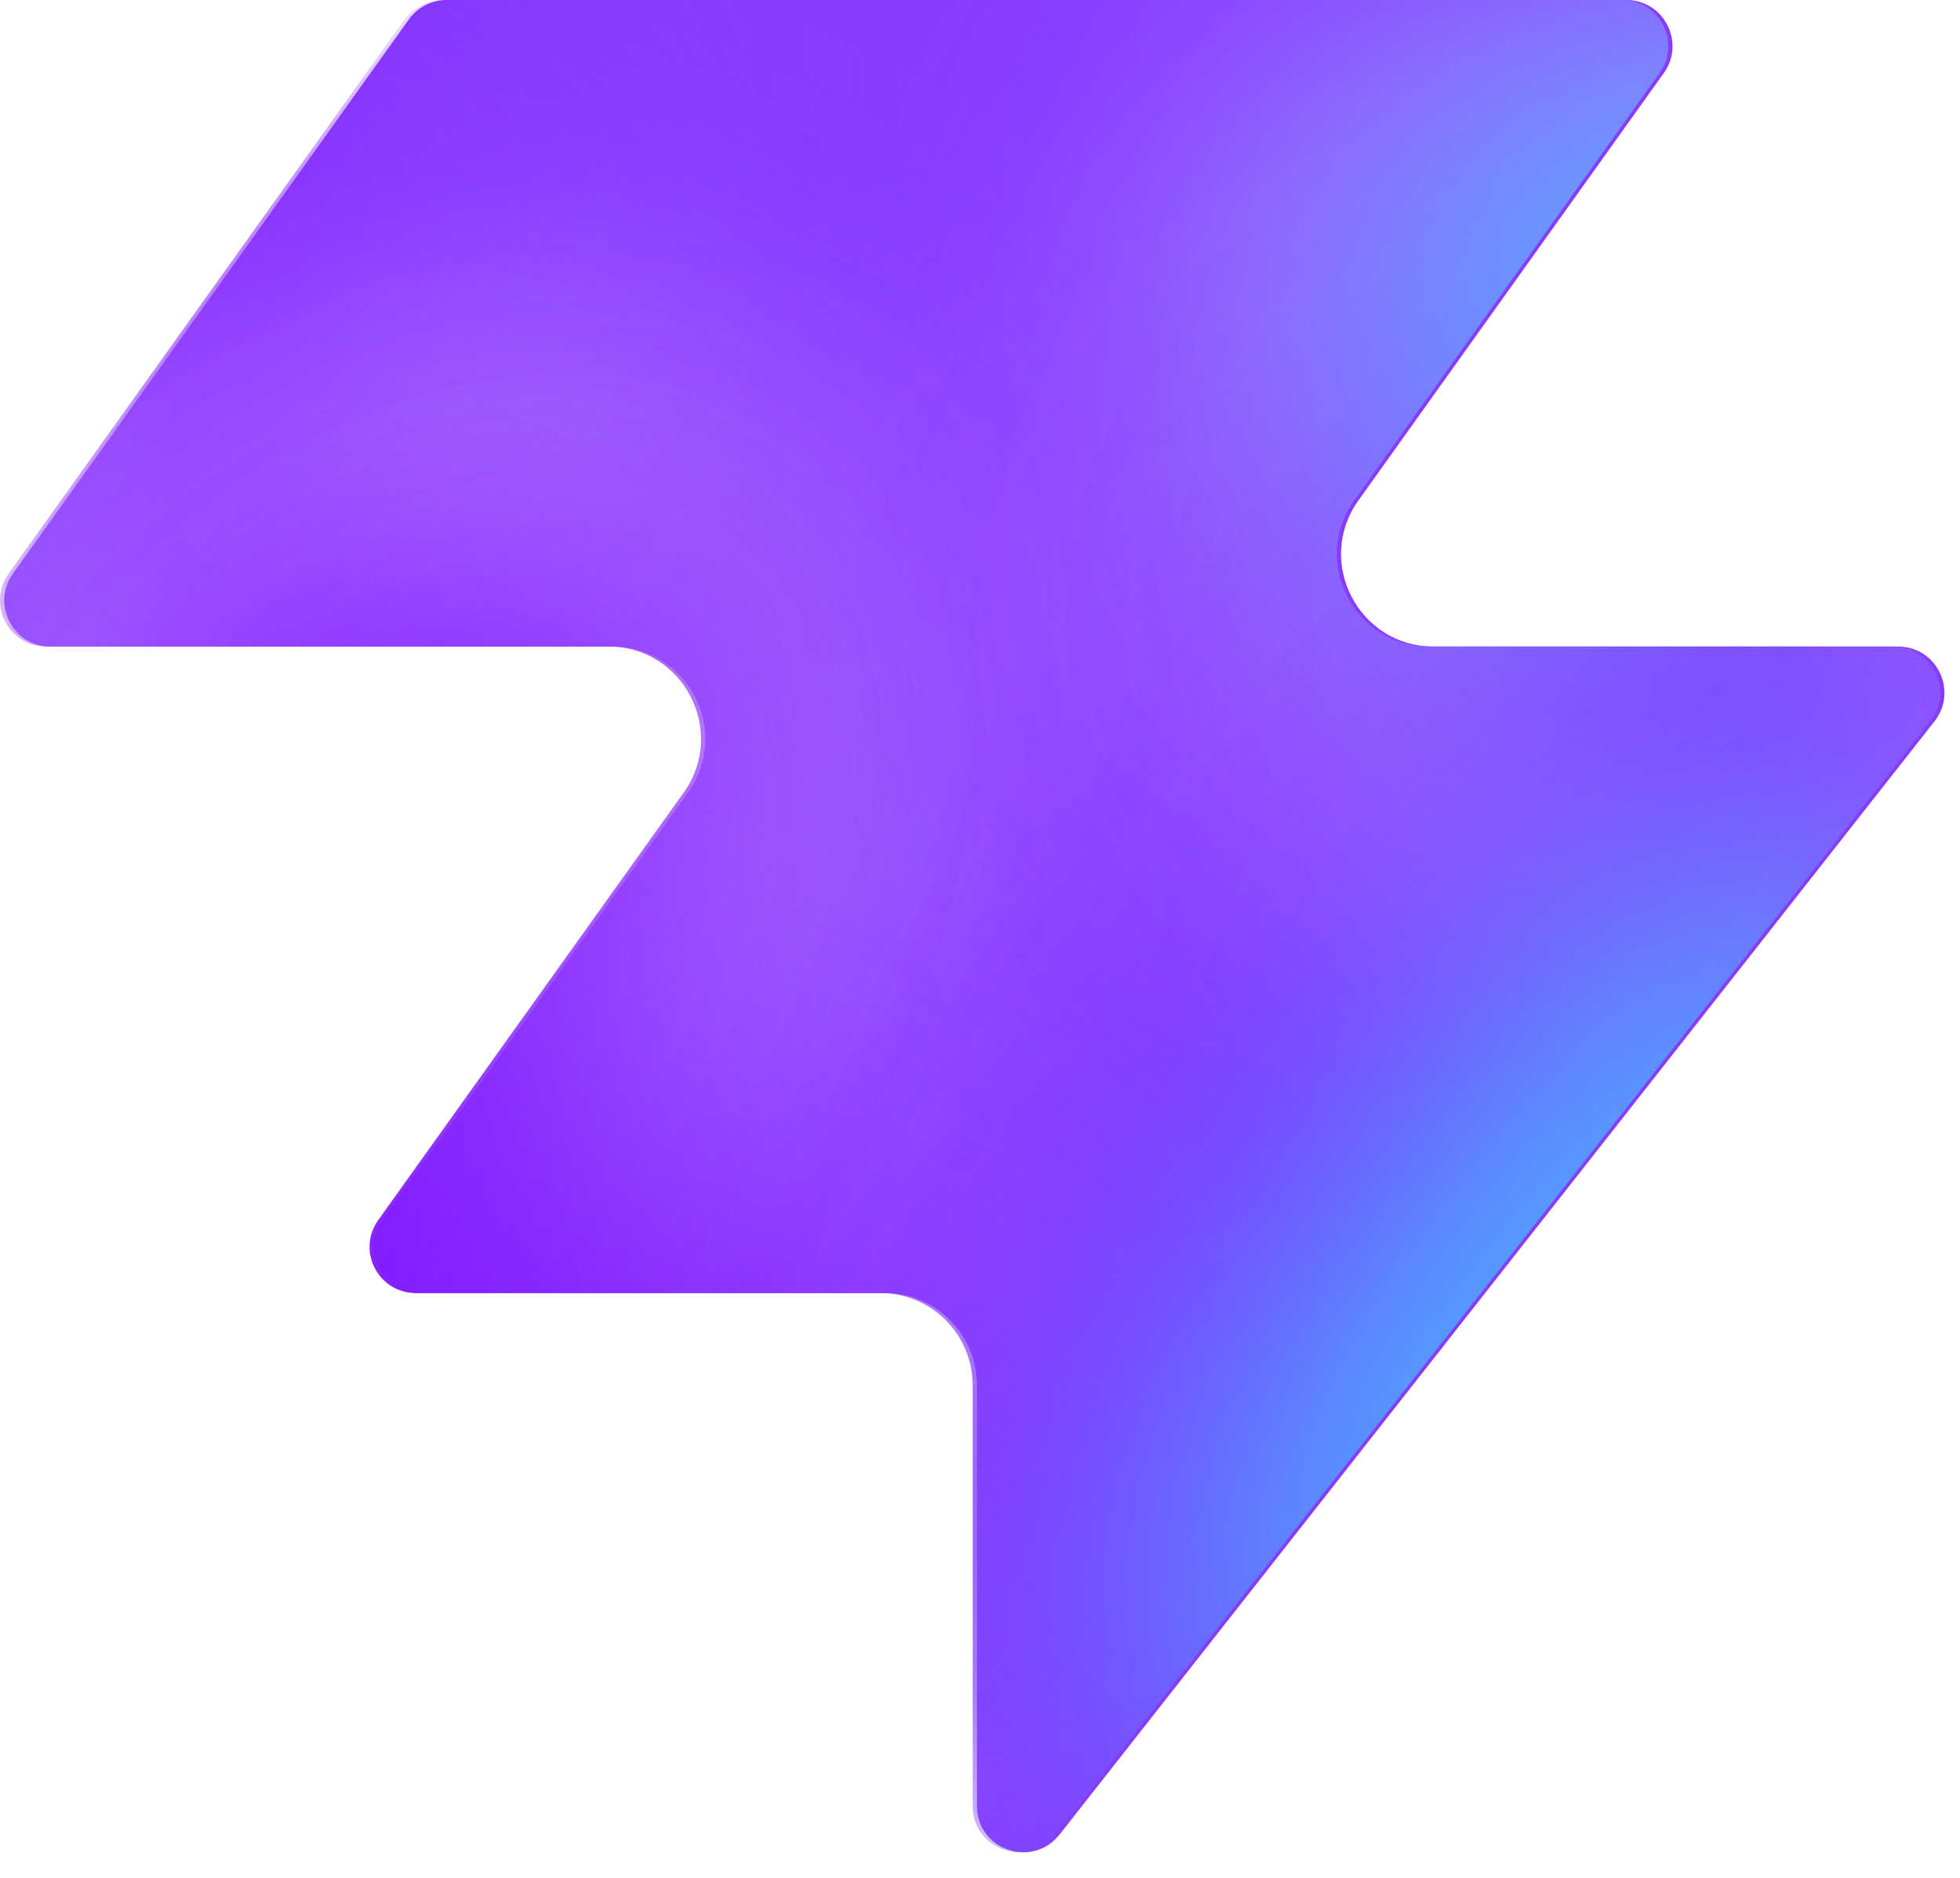
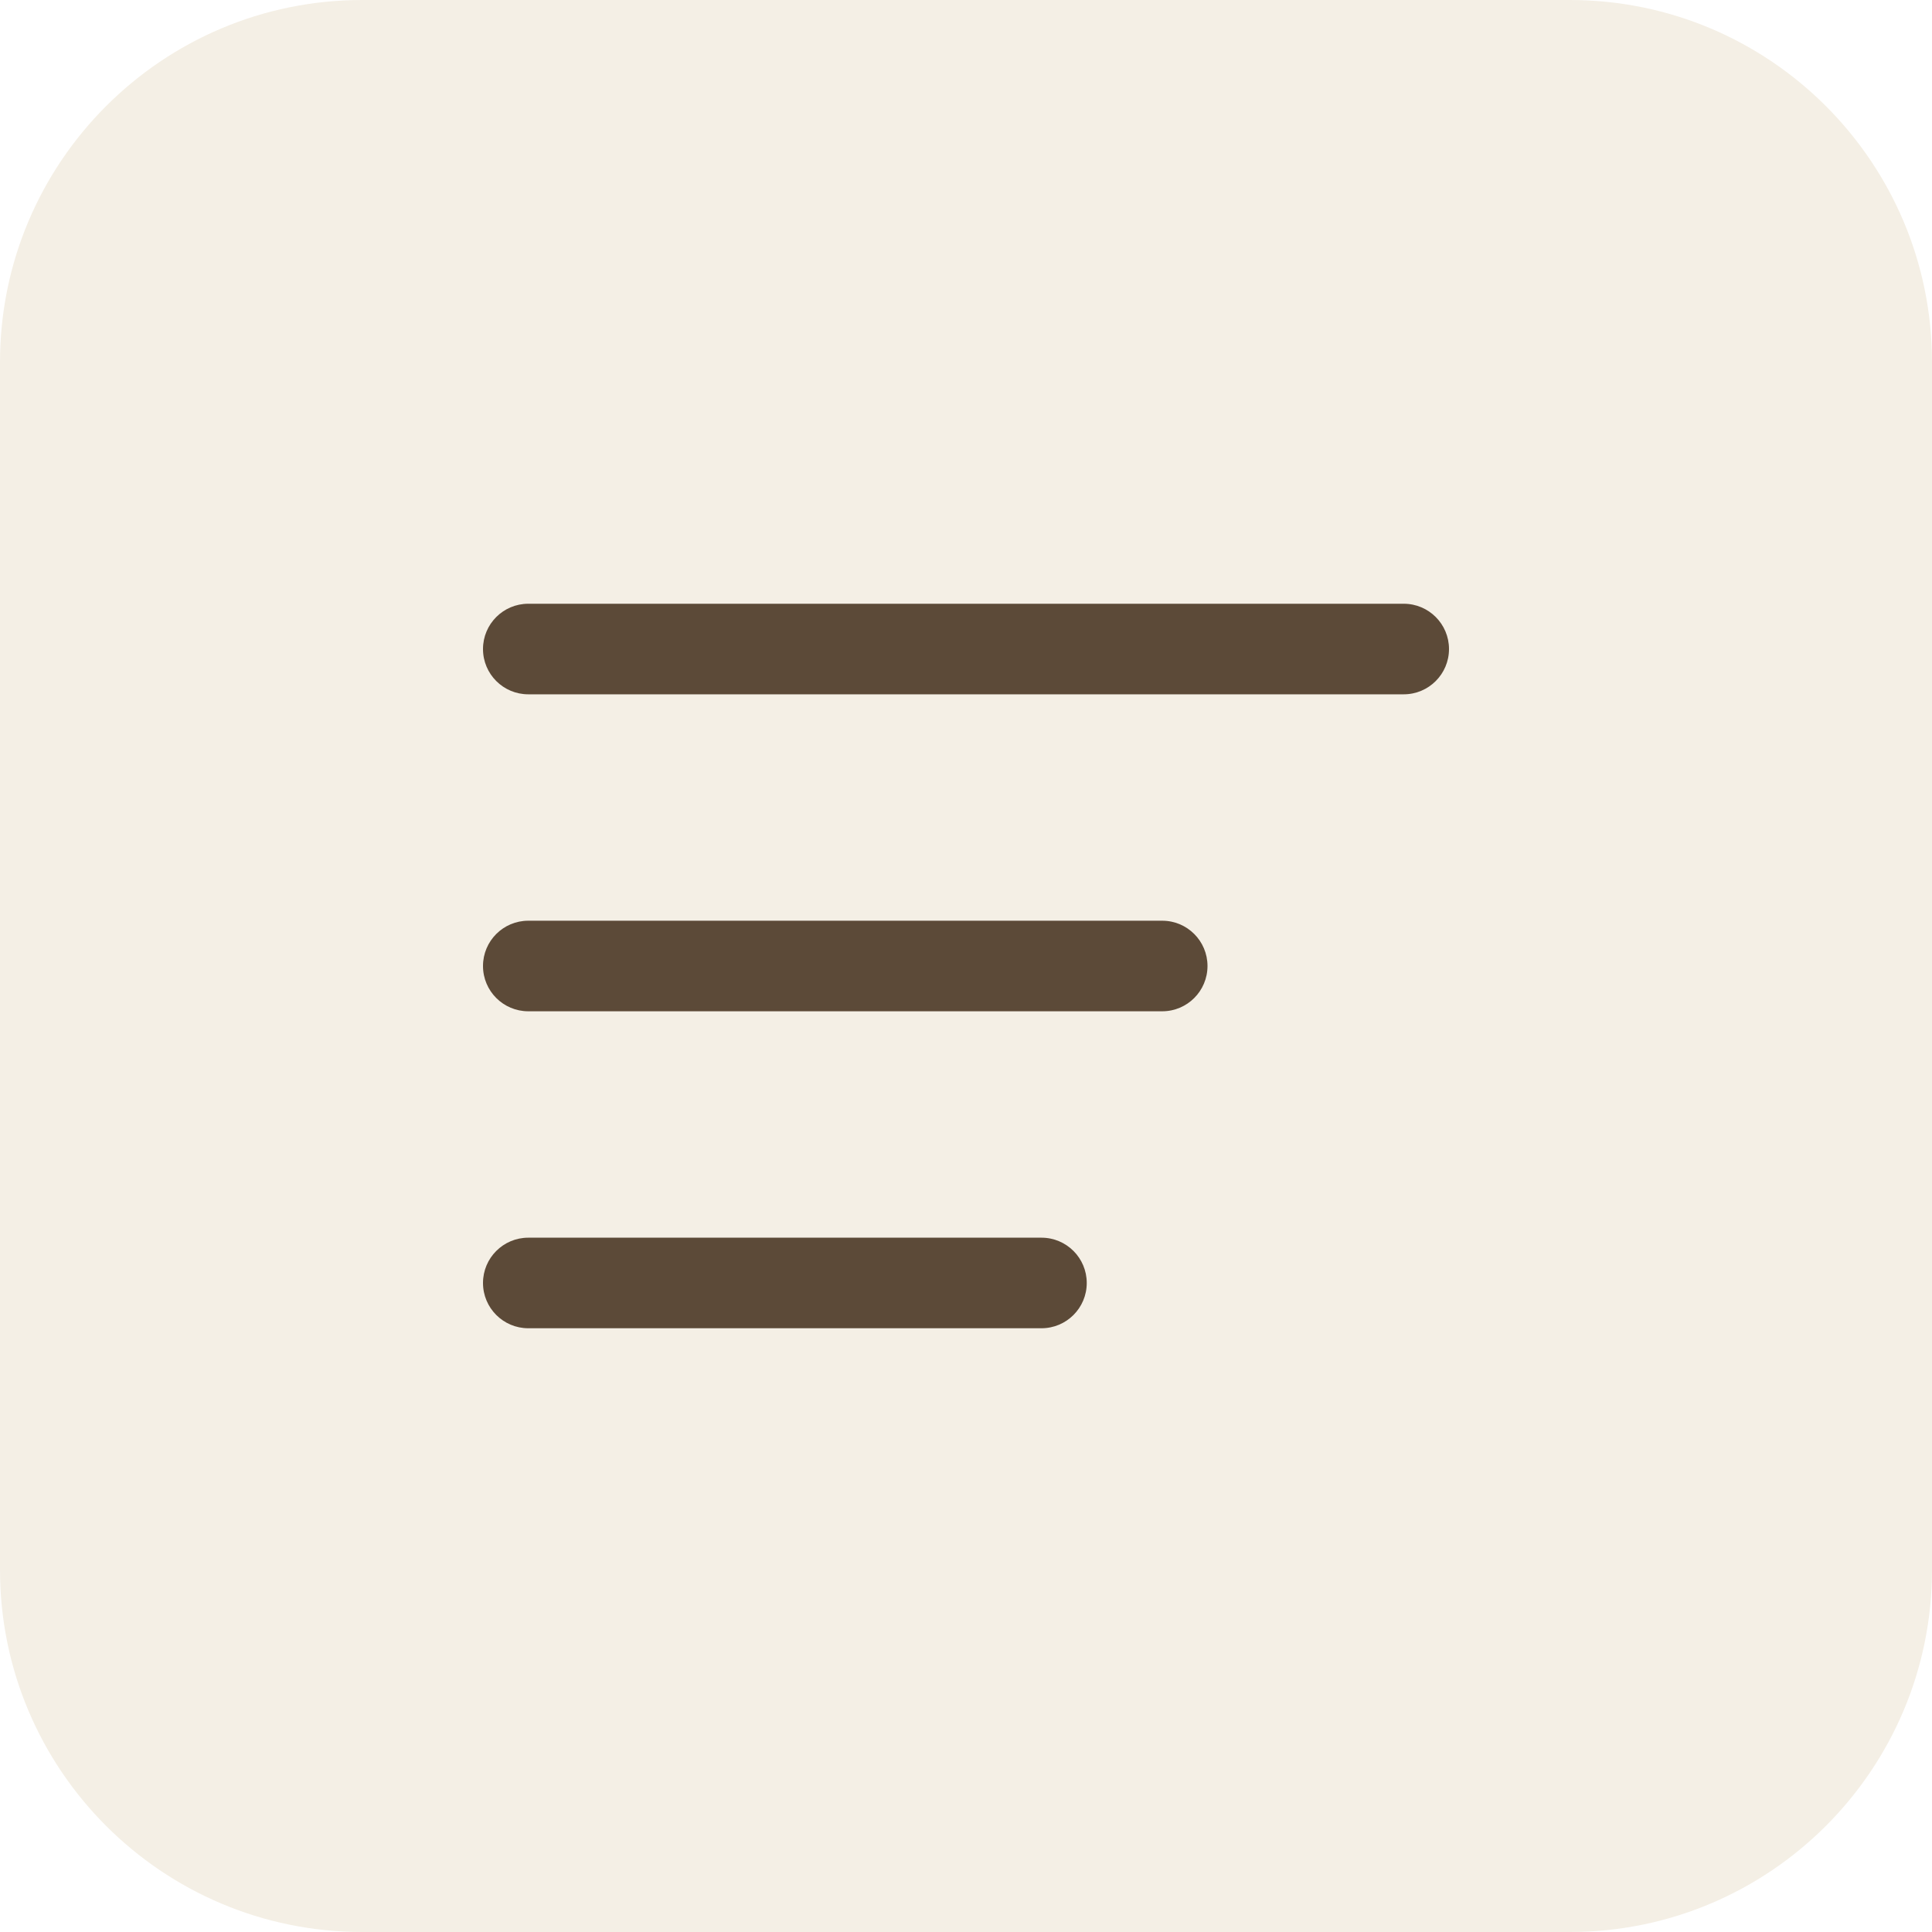
- <svg xmlns="http://www.w3.org/2000/svg" width="48" height="46" fill="none" viewBox="0 0 48 46">
-   <path fill="#863bff" d="M25.946 44.938c-.664.845-2.021.375-2.021-.698V33.937a2.26 2.26 0 0 0-2.262-2.262H10.287c-.92 0-1.456-1.04-.92-1.788l7.48-10.471c1.07-1.497 0-3.578-1.842-3.578H1.237c-.92 0-1.456-1.04-.92-1.788L10.013.474c.214-.297.556-.474.92-.474h28.894c.92 0 1.456 1.04.92 1.788l-7.48 10.471c-1.07 1.498 0 3.579 1.842 3.579h11.377c.943 0 1.473 1.088.89 1.83L25.947 44.94z" style="fill:#863bff;fill:color(display-p3 .525 .23 1);fill-opacity:1" />
-   <mask id="a" width="48" height="46" x="0" y="0" maskUnits="userSpaceOnUse" style="mask-type:alpha">
-     <path fill="#000" d="M25.842 44.938c-.664.844-2.021.375-2.021-.698V33.937a2.26 2.26 0 0 0-2.262-2.262H10.183c-.92 0-1.456-1.04-.92-1.788l7.48-10.471c1.07-1.498 0-3.579-1.842-3.579H1.133c-.92 0-1.456-1.04-.92-1.787L9.91.473c.214-.297.556-.474.92-.474h28.894c.92 0 1.456 1.04.92 1.788l-7.48 10.471c-1.07 1.498 0 3.578 1.842 3.578h11.377c.943 0 1.473 1.088.89 1.832L25.843 44.94z" style="fill:#000;fill-opacity:1" />
-   </mask>
-   <g mask="url(#a)">
-     <g filter="url(#b)">
-       <ellipse cx="5.508" cy="14.704" fill="#ede6ff" rx="5.508" ry="14.704" style="fill:#ede6ff;fill:color(display-p3 .927 .903 1);fill-opacity:1" transform="matrix(.00324 1 1 -.00324 -4.47 31.516)" />
-     </g>
-     <g filter="url(#c)">
-       <ellipse cx="10.399" cy="29.851" fill="#ede6ff" rx="10.399" ry="29.851" style="fill:#ede6ff;fill:color(display-p3 .927 .903 1);fill-opacity:1" transform="matrix(.00324 1 1 -.00324 -39.328 7.883)" />
-     </g>
-     <g filter="url(#d)">
-       <ellipse cx="5.508" cy="30.487" fill="#7e14ff" rx="5.508" ry="30.487" style="fill:#7e14ff;fill:color(display-p3 .492 .077 1);fill-opacity:1" transform="rotate(89.814 -25.913 -14.639)scale(1 -1)" />
-     </g>
-     <g filter="url(#e)">
-       <ellipse cx="5.508" cy="30.599" fill="#7e14ff" rx="5.508" ry="30.599" style="fill:#7e14ff;fill:color(display-p3 .492 .077 1);fill-opacity:1" transform="rotate(89.814 -32.644 -3.334)scale(1 -1)" />
-     </g>
-     <g filter="url(#f)">
-       <ellipse cx="5.508" cy="30.599" fill="#7e14ff" rx="5.508" ry="30.599" style="fill:#7e14ff;fill:color(display-p3 .492 .077 1);fill-opacity:1" transform="matrix(.00324 1 1 -.00324 -34.34 30.47)" />
-     </g>
-     <g filter="url(#g)">
-       <ellipse cx="14.072" cy="22.078" fill="#ede6ff" rx="14.072" ry="22.078" style="fill:#ede6ff;fill:color(display-p3 .927 .903 1);fill-opacity:1" transform="rotate(93.35 24.506 48.493)scale(-1 1)" />
-     </g>
-     <g filter="url(#h)">
-       <ellipse cx="3.47" cy="21.501" fill="#7e14ff" rx="3.47" ry="21.501" style="fill:#7e14ff;fill:color(display-p3 .492 .077 1);fill-opacity:1" transform="rotate(89.009 28.708 47.59)scale(-1 1)" />
-     </g>
-     <g filter="url(#i)">
-       <ellipse cx="3.47" cy="21.501" fill="#7e14ff" rx="3.47" ry="21.501" style="fill:#7e14ff;fill:color(display-p3 .492 .077 1);fill-opacity:1" transform="rotate(89.009 28.708 47.59)scale(-1 1)" />
-     </g>
-     <g filter="url(#j)">
-       <ellipse cx=".387" cy="8.972" fill="#7e14ff" rx="4.407" ry="29.108" style="fill:#7e14ff;fill:color(display-p3 .492 .077 1);fill-opacity:1" transform="rotate(39.51 .387 8.972)" />
-     </g>
-     <g filter="url(#k)">
-       <ellipse cx="47.523" cy="-6.092" fill="#7e14ff" rx="4.407" ry="29.108" style="fill:#7e14ff;fill:color(display-p3 .492 .077 1);fill-opacity:1" transform="rotate(37.892 47.523 -6.092)" />
-     </g>
-     <g filter="url(#l)">
-       <ellipse cx="41.412" cy="6.333" fill="#47bfff" rx="5.971" ry="9.665" style="fill:#47bfff;fill:color(display-p3 .28 .748 1);fill-opacity:1" transform="rotate(37.892 41.412 6.333)" />
-     </g>
-     <g filter="url(#m)">
-       <ellipse cx="-1.879" cy="38.332" fill="#7e14ff" rx="4.407" ry="29.108" style="fill:#7e14ff;fill:color(display-p3 .492 .077 1);fill-opacity:1" transform="rotate(37.892 -1.88 38.332)" />
-     </g>
-     <g filter="url(#n)">
-       <ellipse cx="-1.879" cy="38.332" fill="#7e14ff" rx="4.407" ry="29.108" style="fill:#7e14ff;fill:color(display-p3 .492 .077 1);fill-opacity:1" transform="rotate(37.892 -1.88 38.332)" />
-     </g>
-     <g filter="url(#o)">
-       <ellipse cx="35.651" cy="29.907" fill="#7e14ff" rx="4.407" ry="29.108" style="fill:#7e14ff;fill:color(display-p3 .492 .077 1);fill-opacity:1" transform="rotate(37.892 35.651 29.907)" />
-     </g>
-     <g filter="url(#p)">
-       <ellipse cx="38.418" cy="32.4" fill="#47bfff" rx="5.971" ry="15.297" style="fill:#47bfff;fill:color(display-p3 .28 .748 1);fill-opacity:1" transform="rotate(37.892 38.418 32.4)" />
-     </g>
-   </g>
-   <defs>
-     <filter id="b" width="60.045" height="41.654" x="-19.77" y="16.149" color-interpolation-filters="sRGB" filterUnits="userSpaceOnUse">
-       <feFlood flood-opacity="0" result="BackgroundImageFix" />
-       <feBlend in="SourceGraphic" in2="BackgroundImageFix" result="shape" />
-       <feGaussianBlur result="effect1_foregroundBlur_2002_17158" stdDeviation="7.659" />
-     </filter>
-     <filter id="c" width="90.34" height="51.437" x="-54.613" y="-7.533" color-interpolation-filters="sRGB" filterUnits="userSpaceOnUse">
-       <feFlood flood-opacity="0" result="BackgroundImageFix" />
-       <feBlend in="SourceGraphic" in2="BackgroundImageFix" result="shape" />
-       <feGaussianBlur result="effect1_foregroundBlur_2002_17158" stdDeviation="7.659" />
-     </filter>
-     <filter id="d" width="79.355" height="29.4" x="-49.64" y="2.03" color-interpolation-filters="sRGB" filterUnits="userSpaceOnUse">
-       <feFlood flood-opacity="0" result="BackgroundImageFix" />
-       <feBlend in="SourceGraphic" in2="BackgroundImageFix" result="shape" />
-       <feGaussianBlur result="effect1_foregroundBlur_2002_17158" stdDeviation="4.596" />
-     </filter>
-     <filter id="e" width="79.579" height="29.4" x="-45.045" y="20.029" color-interpolation-filters="sRGB" filterUnits="userSpaceOnUse">
-       <feFlood flood-opacity="0" result="BackgroundImageFix" />
-       <feBlend in="SourceGraphic" in2="BackgroundImageFix" result="shape" />
-       <feGaussianBlur result="effect1_foregroundBlur_2002_17158" stdDeviation="4.596" />
-     </filter>
-     <filter id="f" width="79.579" height="29.4" x="-43.513" y="21.178" color-interpolation-filters="sRGB" filterUnits="userSpaceOnUse">
-       <feFlood flood-opacity="0" result="BackgroundImageFix" />
-       <feBlend in="SourceGraphic" in2="BackgroundImageFix" result="shape" />
-       <feGaussianBlur result="effect1_foregroundBlur_2002_17158" stdDeviation="4.596" />
-     </filter>
-     <filter id="g" width="74.749" height="58.852" x="15.756" y="-17.901" color-interpolation-filters="sRGB" filterUnits="userSpaceOnUse">
-       <feFlood flood-opacity="0" result="BackgroundImageFix" />
-       <feBlend in="SourceGraphic" in2="BackgroundImageFix" result="shape" />
-       <feGaussianBlur result="effect1_foregroundBlur_2002_17158" stdDeviation="7.659" />
-     </filter>
-     <filter id="h" width="61.377" height="25.362" x="23.548" y="2.284" color-interpolation-filters="sRGB" filterUnits="userSpaceOnUse">
-       <feFlood flood-opacity="0" result="BackgroundImageFix" />
-       <feBlend in="SourceGraphic" in2="BackgroundImageFix" result="shape" />
-       <feGaussianBlur result="effect1_foregroundBlur_2002_17158" stdDeviation="4.596" />
-     </filter>
-     <filter id="i" width="61.377" height="25.362" x="23.548" y="2.284" color-interpolation-filters="sRGB" filterUnits="userSpaceOnUse">
-       <feFlood flood-opacity="0" result="BackgroundImageFix" />
-       <feBlend in="SourceGraphic" in2="BackgroundImageFix" result="shape" />
-       <feGaussianBlur result="effect1_foregroundBlur_2002_17158" stdDeviation="4.596" />
-     </filter>
-     <filter id="j" width="56.045" height="63.649" x="-27.636" y="-22.853" color-interpolation-filters="sRGB" filterUnits="userSpaceOnUse">
-       <feFlood flood-opacity="0" result="BackgroundImageFix" />
-       <feBlend in="SourceGraphic" in2="BackgroundImageFix" result="shape" />
-       <feGaussianBlur result="effect1_foregroundBlur_2002_17158" stdDeviation="4.596" />
-     </filter>
-     <filter id="k" width="54.814" height="64.646" x="20.116" y="-38.415" color-interpolation-filters="sRGB" filterUnits="userSpaceOnUse">
-       <feFlood flood-opacity="0" result="BackgroundImageFix" />
-       <feBlend in="SourceGraphic" in2="BackgroundImageFix" result="shape" />
-       <feGaussianBlur result="effect1_foregroundBlur_2002_17158" stdDeviation="4.596" />
-     </filter>
-     <filter id="l" width="33.541" height="35.313" x="24.641" y="-11.323" color-interpolation-filters="sRGB" filterUnits="userSpaceOnUse">
-       <feFlood flood-opacity="0" result="BackgroundImageFix" />
-       <feBlend in="SourceGraphic" in2="BackgroundImageFix" result="shape" />
-       <feGaussianBlur result="effect1_foregroundBlur_2002_17158" stdDeviation="4.596" />
-     </filter>
-     <filter id="m" width="54.814" height="64.646" x="-29.286" y="6.009" color-interpolation-filters="sRGB" filterUnits="userSpaceOnUse">
-       <feFlood flood-opacity="0" result="BackgroundImageFix" />
-       <feBlend in="SourceGraphic" in2="BackgroundImageFix" result="shape" />
-       <feGaussianBlur result="effect1_foregroundBlur_2002_17158" stdDeviation="4.596" />
-     </filter>
-     <filter id="n" width="54.814" height="64.646" x="-29.286" y="6.009" color-interpolation-filters="sRGB" filterUnits="userSpaceOnUse">
-       <feFlood flood-opacity="0" result="BackgroundImageFix" />
-       <feBlend in="SourceGraphic" in2="BackgroundImageFix" result="shape" />
-       <feGaussianBlur result="effect1_foregroundBlur_2002_17158" stdDeviation="4.596" />
-     </filter>
-     <filter id="o" width="54.814" height="64.646" x="8.244" y="-2.416" color-interpolation-filters="sRGB" filterUnits="userSpaceOnUse">
-       <feFlood flood-opacity="0" result="BackgroundImageFix" />
-       <feBlend in="SourceGraphic" in2="BackgroundImageFix" result="shape" />
-       <feGaussianBlur result="effect1_foregroundBlur_2002_17158" stdDeviation="4.596" />
-     </filter>
-     <filter id="p" width="39.409" height="43.623" x="18.713" y="10.588" color-interpolation-filters="sRGB" filterUnits="userSpaceOnUse">
-       <feFlood flood-opacity="0" result="BackgroundImageFix" />
-       <feBlend in="SourceGraphic" in2="BackgroundImageFix" result="shape" />
-       <feGaussianBlur result="effect1_foregroundBlur_2002_17158" stdDeviation="4.596" />
-     </filter>
-   </defs>
+ <svg xmlns="http://www.w3.org/2000/svg" width="32" height="32" viewBox="0 0 32 32">
+   <rect width="32" height="32" rx="6" fill="#f4efe5" />
+   <rect x="8" y="10" width="16" height="1.5" rx="0.75" fill="#5c4a38" />
+   <rect x="8" y="15.25" width="12" height="1.5" rx="0.75" fill="#5c4a38" />
+   <rect x="8" y="20.5" width="10" height="1.5" rx="0.75" fill="#5c4a38" />
</svg>
